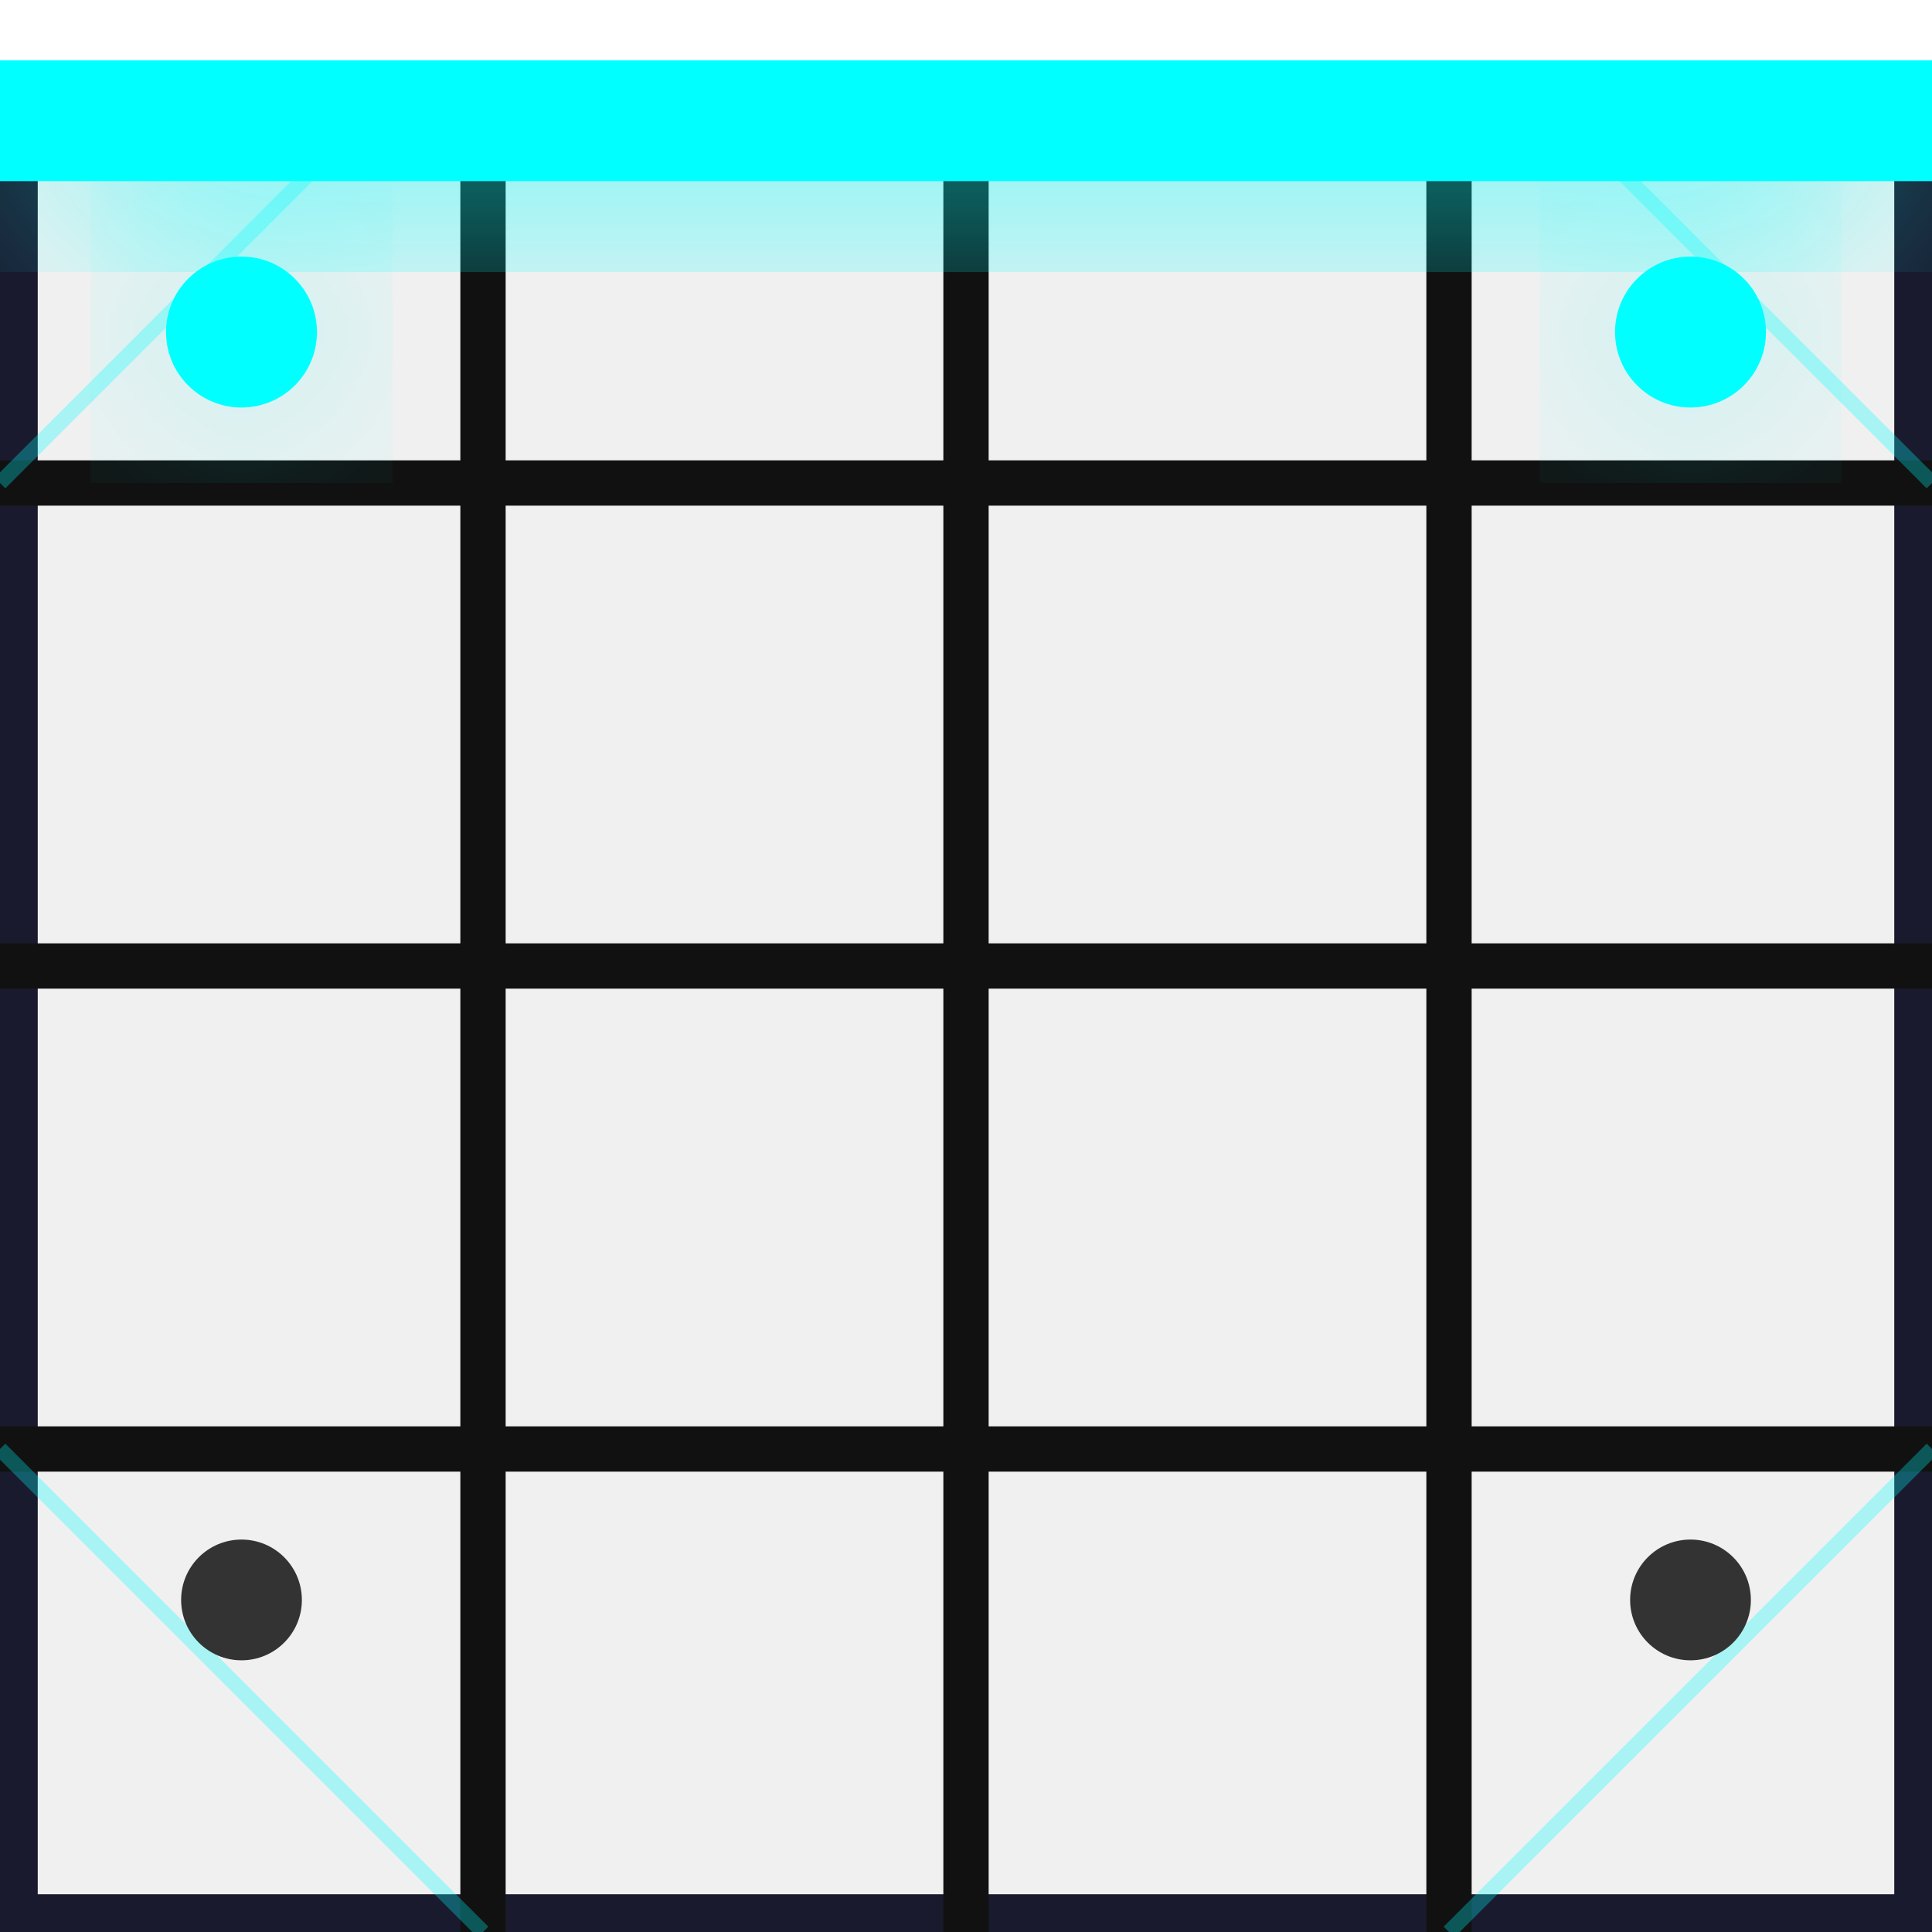
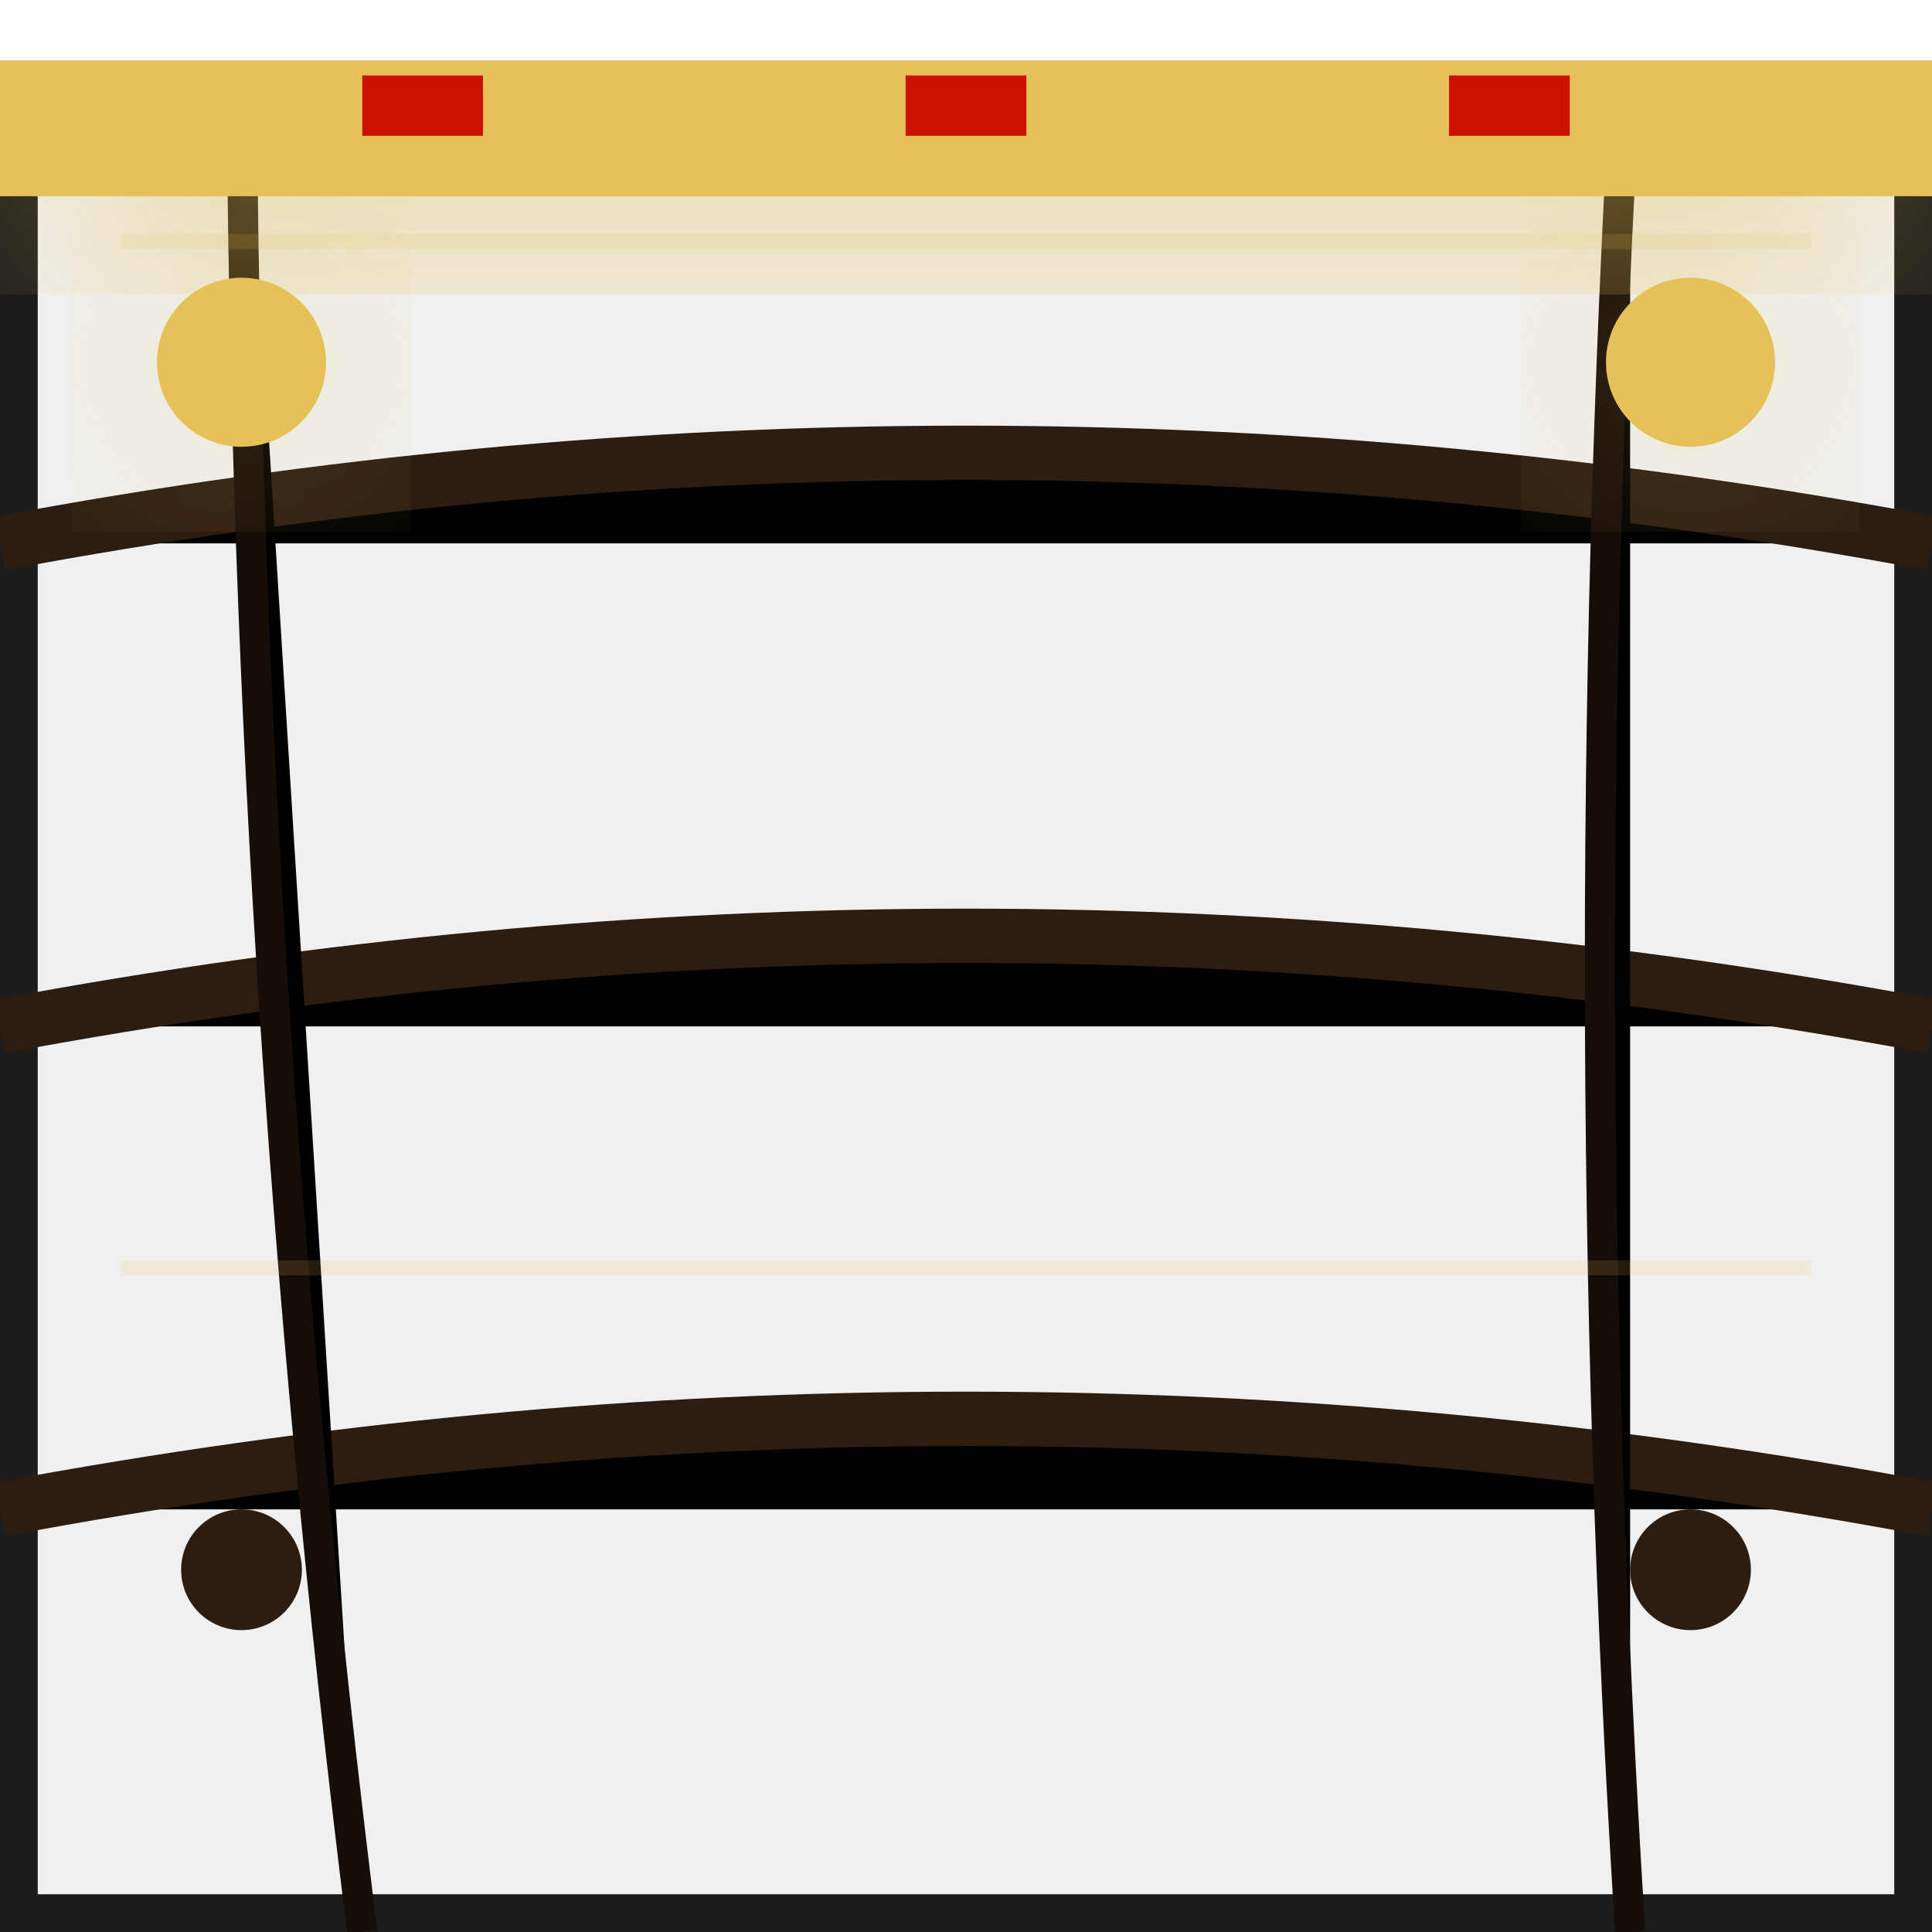
<svg xmlns="http://www.w3.org/2000/svg" viewBox="0 0 64 64" width="64" height="64">
  <defs>
    <filter id="bgGlow" x="-50%" y="-50%" width="200%" height="200%">
-       <feGaussianBlur stdDeviation="5" result="blur" />
+       <feGaussianBlur stdDeviation="5.5" result="blur" />
      <feMerge>
        <feMergeNode in="blur" />
        <feMergeNode in="SourceGraphic" />
      </feMerge>
    </filter>
-     <pattern id="grid" width="40" height="40" patternUnits="userSpaceOnUse">
-       <path d="M 40 0 L 0 0 0 40" fill="none" stroke="#00ffff" stroke-width="0.75" opacity="0.12" />
-     </pattern>
-     <linearGradient id="bgFade" x1="0%" y1="0%" x2="0%" y2="100%">
-       <stop offset="0%" stop-color="#04030a" />
-       <stop offset="40%" stop-color="#0f0c21" />
-       <stop offset="85%" stop-color="#180e32" />
-       <stop offset="100%" stop-color="#241245" />
+     <filter id="inkMistyBg" x="-30%" y="-30%" width="160%" height="160%">
+       <feGaussianBlur stdDeviation="8" />
+     </filter>
+     <linearGradient id="parchmentFade" x1="0%" y1="0%" x2="0%" y2="100%">
+       <stop offset="0%" stop-color="#fdfbf7" />
+       <stop offset="40%" stop-color="#f5efe0" />
+       <stop offset="85%" stop-color="#ede3cd" />
+       <stop offset="100%" stop-color="#dfd2b5" />
+     </linearGradient>
+     <linearGradient id="inkMistyFade" x1="0%" y1="0%" x2="0%" y2="100%">
+       <stop offset="0%" stop-color="#ede3cd" />
+       <stop offset="50%" stop-color="#ccc1aa" />
+       <stop offset="100%" stop-color="#a69b85" />
    </linearGradient>
  </defs>
-   <rect width="64" height="64" fill="url(#cyberMetal)" stroke="#1a1a2e" stroke-width="2.5" />
-   <path d="M 0 16 L 64 16 M 0 32 L 64 32 M 0 48 L 64 48" stroke="#111" stroke-width="1.5" />
-   <path d="M 16 0 L 16 64 M 32 0 L 32 64 M 48 0 L 48 64" stroke="#111" stroke-width="1.5" />
-   <line x1="0" y1="16" x2="16" y2="0" stroke="#00ffff" stroke-width="0.5" opacity="0.3" />
-   <line x1="48" y1="64" x2="64" y2="48" stroke="#00ffff" stroke-width="0.5" opacity="0.3" />
-   <line x1="0" y1="48" x2="16" y2="64" stroke="#00ffff" stroke-width="0.5" opacity="0.3" />
-   <line x1="48" y1="0" x2="64" y2="16" stroke="#00ffff" stroke-width="0.5" opacity="0.3" />
-   <rect x="0" y="0" width="64" height="6" fill="#00ffff" filter="url(#bgGlow)" />
+   <rect width="64" height="64" fill="url(#inkWashGrad)" stroke="#1c1c1c" stroke-width="2.5" />
+   <path d="M 0 18 Q 32 12 64 18 M 0 34 Q 32 28 64 34 M 0 50 Q 32 44 64 50" stroke="#2d1d11" stroke-width="1.8" />
+   <path d="M 8 0 Q 8 32 12 64 M 54 0 Q 52 32 54 64" stroke="#150d08" stroke-width="1" />
+   <line x1="4" y1="8" x2="60" y2="8" stroke="#e5c158" stroke-width="0.5" opacity="0.15" />
+   <line x1="4" y1="42" x2="60" y2="42" stroke="#e5c158" stroke-width="0.5" opacity="0.15" />
+   <rect x="0" y="0" width="64" height="6.5" fill="#e5c158" filter="url(#bgGlow)" />
  <rect x="0" y="0" width="64" height="2" fill="#ffffff" />
-   <circle cx="8" cy="11" r="2.5" fill="#00ffff" filter="url(#bgGlow)" />
-   <circle cx="56" cy="11" r="2.5" fill="#00ffff" filter="url(#bgGlow)" />
-   <circle cx="8" cy="53" r="2" fill="#333" />
-   <circle cx="56" cy="53" r="2" fill="#333" />
+   <rect x="12" y="2.5" width="4" height="2" fill="#cc1100" />
+   <rect x="30" y="2.5" width="4" height="2" fill="#cc1100" />
+   <rect x="48" y="2.5" width="4" height="2" fill="#cc1100" />
+   <circle cx="8" cy="12" r="2.8" fill="#e5c158" filter="url(#bgGlow)" />
+   <circle cx="56" cy="12" r="2.8" fill="#e5c158" filter="url(#bgGlow)" />
+   <circle cx="8" cy="52" r="2" fill="#2d1d11" />
+   <circle cx="56" cy="52" r="2" fill="#2d1d11" />
</svg>
